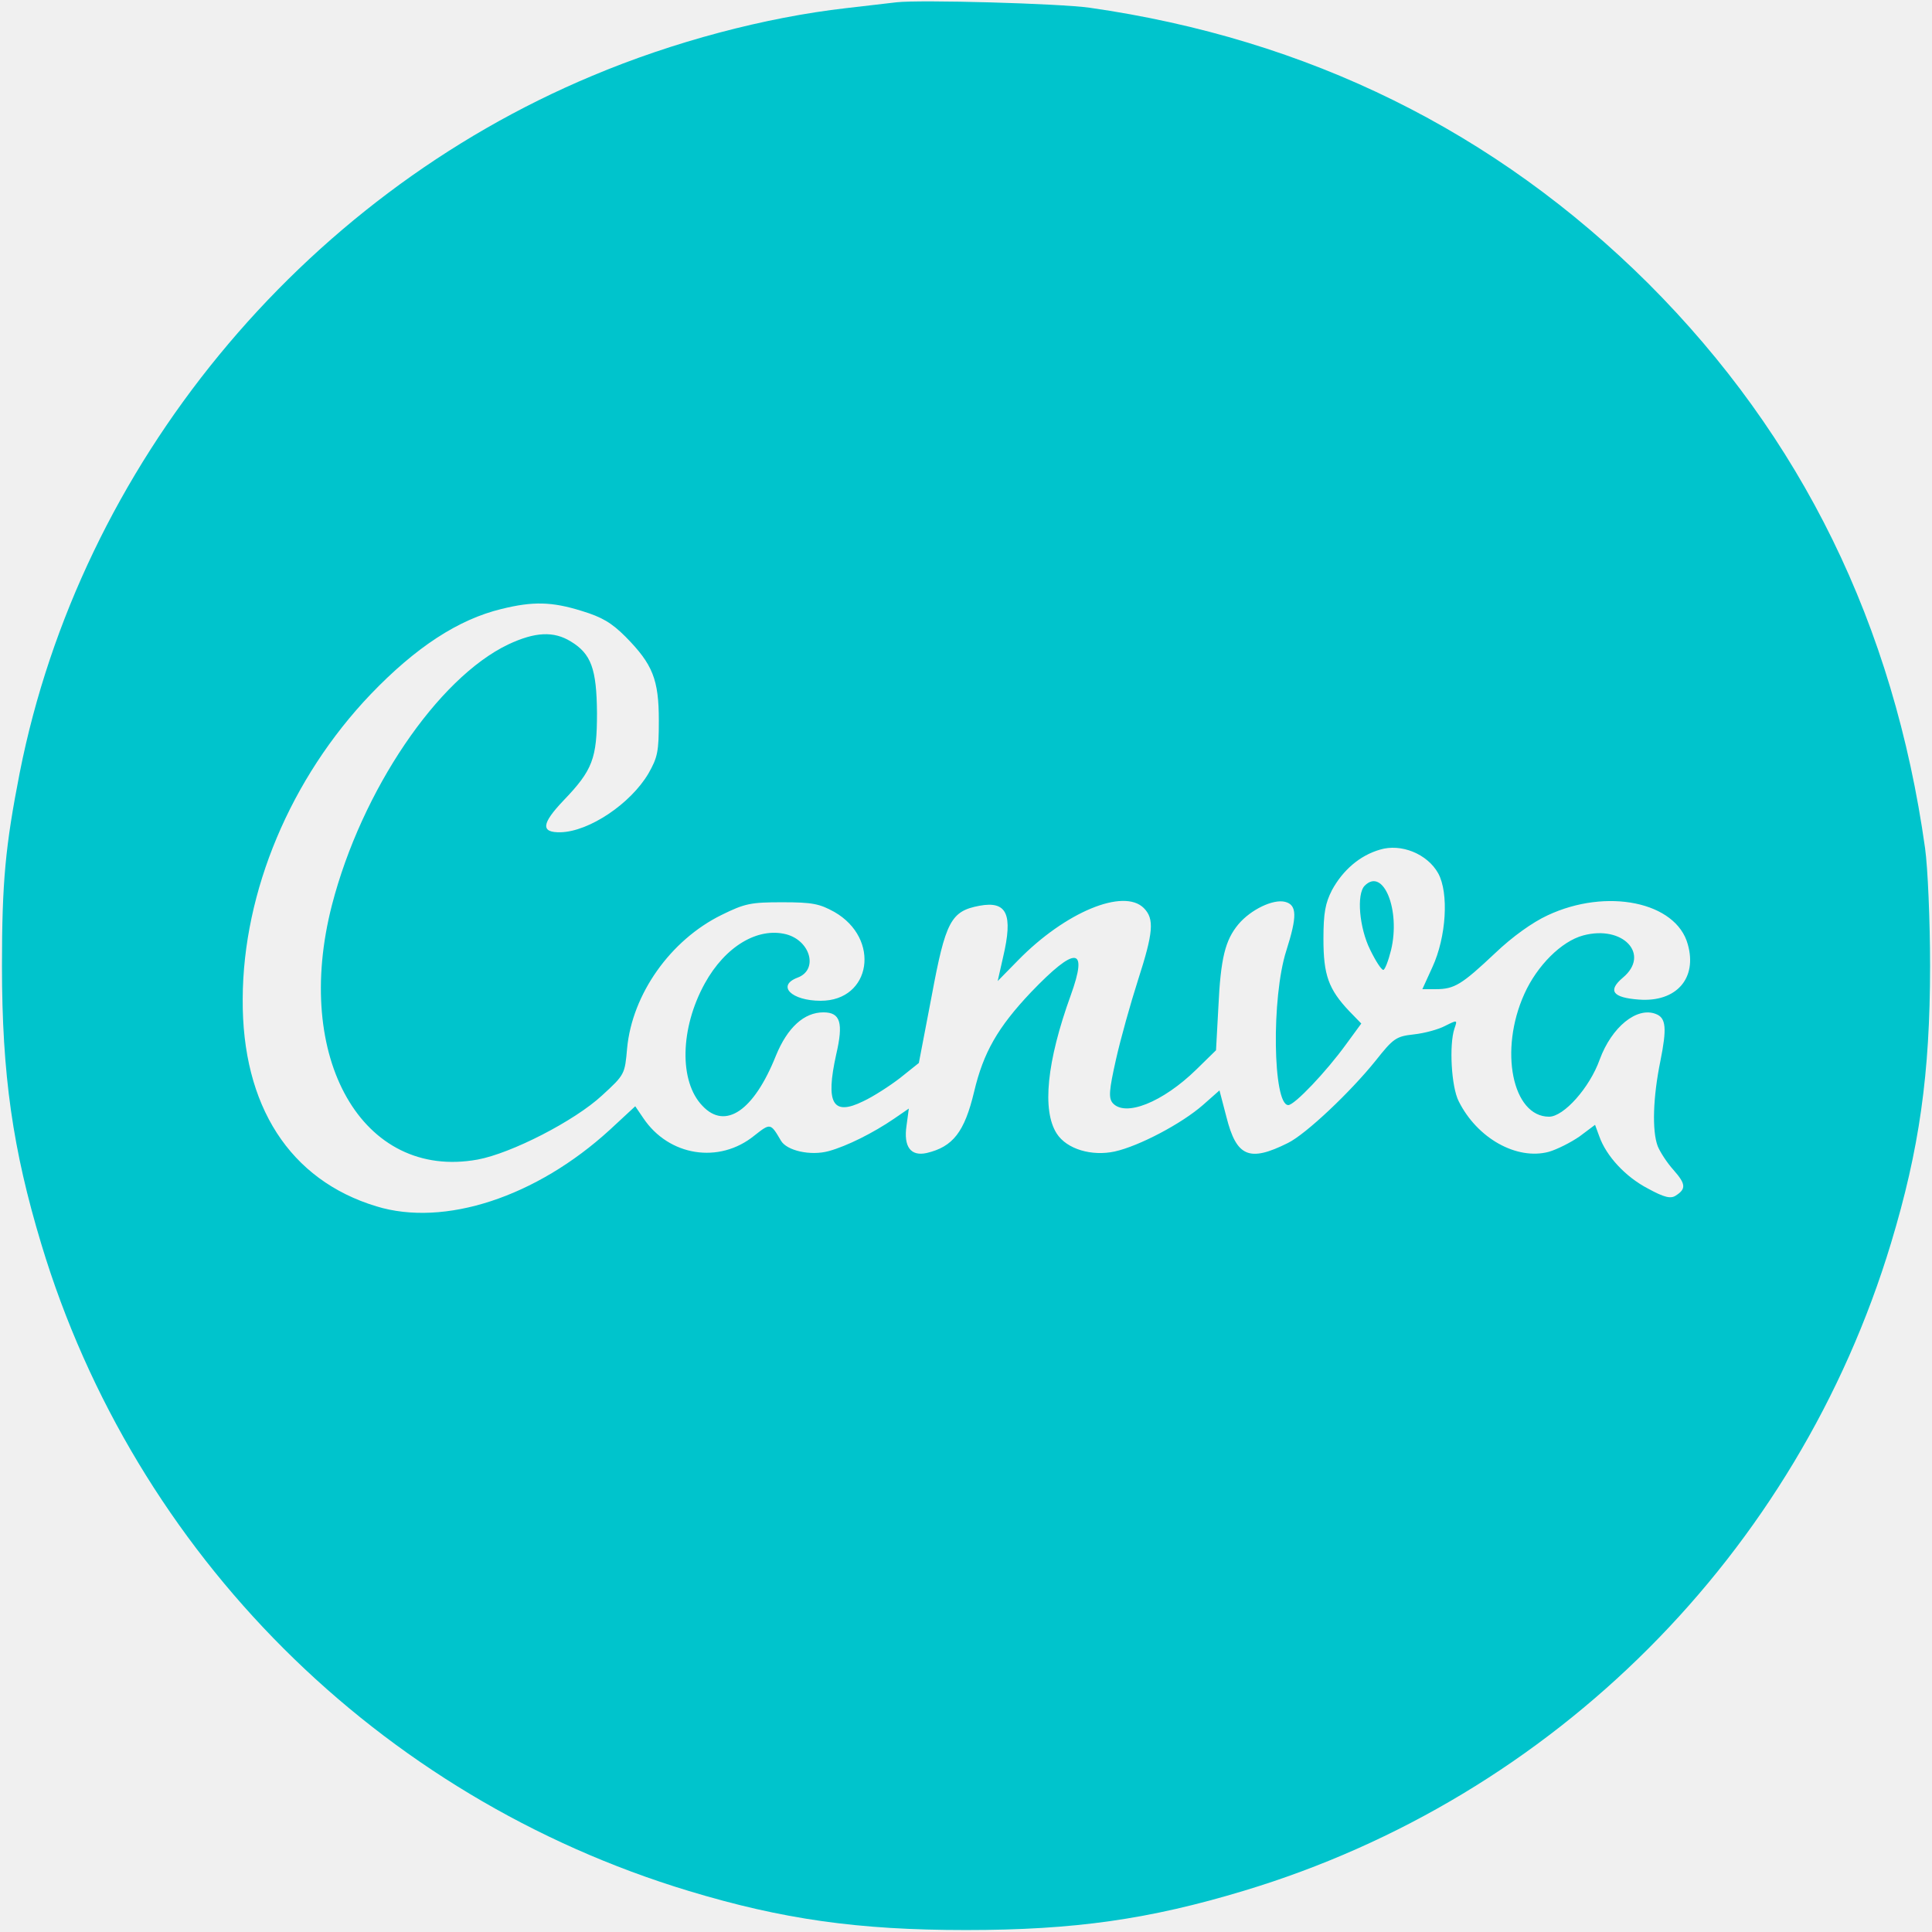
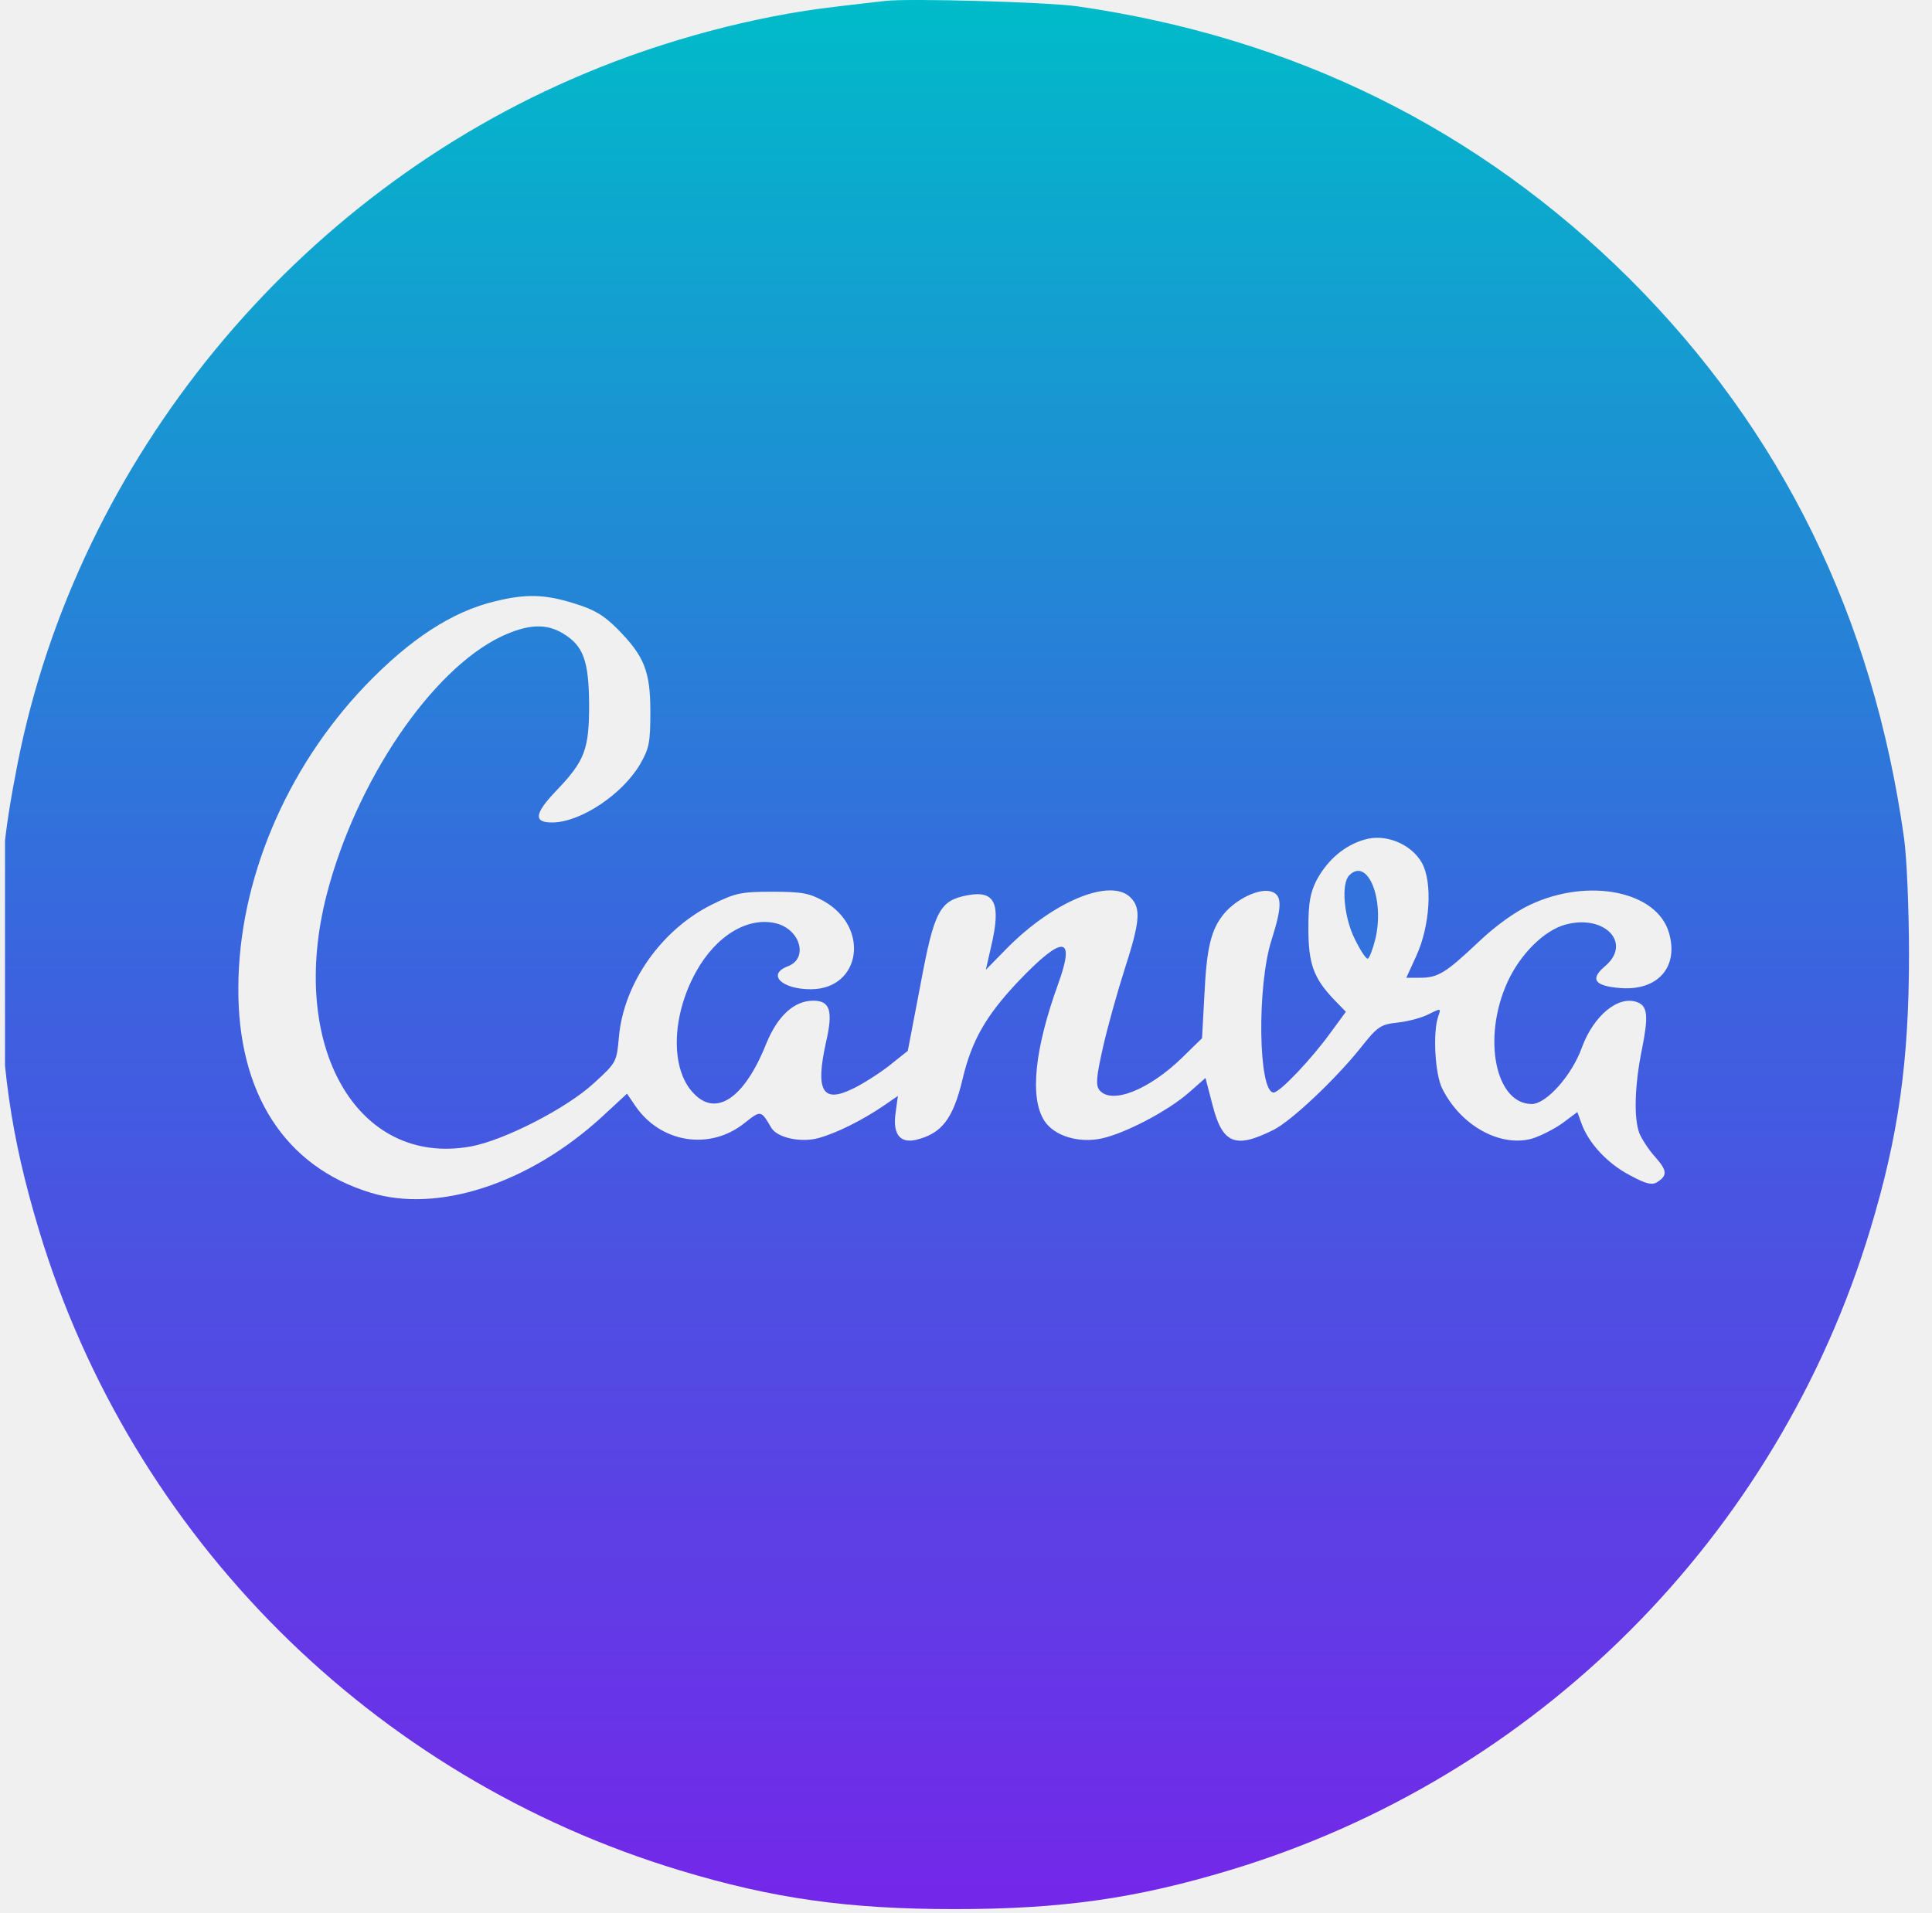
- <svg xmlns="http://www.w3.org/2000/svg" width="100" height="100" viewBox="0 0 100 100" fill="none">
+ <svg xmlns="http://www.w3.org/2000/svg" width="101" height="100" viewBox="0 0 101 100" fill="none">
  <g clip-path="url(#clip0_536_226)">
-     <path d="M46.399 0.119C46.021 0.159 44.841 0.299 43.799 0.421C39.601 0.9 34.84 2.161 30.662 3.921C15.541 10.239 4.16 24.101 1.02 40C0.281 43.781 0.102 45.639 0.102 50C0.102 55.621 0.66 59.5 2.141 64.402C6.98 80.441 19.581 93.02 35.661 97.879C40.501 99.341 44.401 99.899 50.001 99.899C55.622 99.899 59.501 99.341 64.402 97.86C80.441 93.02 93.021 80.421 97.88 64.34C99.341 59.5 99.9 55.6 99.9 50C99.9 47.62 99.781 44.901 99.641 43.899C98.02 32.34 93.259 22.62 85.322 14.679C77.399 6.799 67.719 2.02 56.399 0.4C54.84 0.18 47.62 -0.022 46.399 0.119ZM30.1 31.619C31.163 31.939 31.659 32.239 32.38 32.959C33.781 34.381 34.101 35.16 34.101 37.299C34.101 38.901 34.04 39.2 33.561 40.039C32.639 41.599 30.5 43.039 29.02 43.078C27.979 43.1 28.022 42.639 29.161 41.44C30.68 39.86 30.9 39.26 30.9 36.899C30.881 34.62 30.601 33.841 29.541 33.2C28.66 32.66 27.702 32.7 26.301 33.359C22.66 35.101 18.72 40.9 17.182 46.842C15.141 54.761 18.76 61.099 24.72 60.019C26.459 59.699 29.74 58.02 31.163 56.699C32.341 55.621 32.341 55.6 32.459 54.261C32.722 51.459 34.699 48.66 37.342 47.36C38.559 46.759 38.862 46.701 40.501 46.701C42.06 46.701 42.42 46.781 43.181 47.199C45.6 48.581 45.1 51.8 42.481 51.8C40.962 51.8 40.181 51.019 41.282 50.602C42.362 50.202 41.959 48.7 40.702 48.361C39.222 47.98 37.541 48.981 36.481 50.9C35.2 53.221 35.141 55.981 36.359 57.239C37.541 58.499 39.02 57.502 40.162 54.639C40.76 53.18 41.62 52.399 42.622 52.399C43.501 52.399 43.663 52.939 43.281 54.581C42.719 57.12 43.101 57.779 44.681 57.001C45.2 56.76 46.061 56.202 46.58 55.802L47.559 55.02L48.222 51.56C48.942 47.681 49.219 47.159 50.7 46.881C52.122 46.619 52.442 47.321 51.92 49.539L51.639 50.781L52.681 49.719C55.14 47.199 58.161 45.96 59.202 47C59.76 47.559 59.699 48.26 58.9 50.739C58.521 51.92 57.999 53.781 57.762 54.84C57.402 56.439 57.38 56.821 57.582 57.081C58.223 57.84 60.181 57.059 61.921 55.359L62.941 54.361L63.062 52.139C63.181 49.579 63.419 48.66 64.1 47.839C64.741 47.08 65.901 46.521 66.52 46.68C67.14 46.842 67.14 47.44 66.581 49.201C65.8 51.62 65.882 57.199 66.682 57.199C67.002 57.199 68.641 55.481 69.682 54.041L70.46 52.978L69.841 52.341C68.76 51.2 68.501 50.461 68.501 48.599C68.501 47.242 68.602 46.741 68.94 46.078C69.502 45.041 70.38 44.281 71.421 43.979C72.519 43.64 73.88 44.199 74.439 45.199C75.001 46.219 74.861 48.499 74.14 50.061L73.621 51.199H74.32C75.281 51.199 75.66 50.961 77.381 49.341C78.281 48.481 79.322 47.739 80.1 47.379C83.161 45.942 86.763 46.68 87.36 48.88C87.86 50.641 86.763 51.88 84.84 51.739C83.46 51.639 83.201 51.278 84.001 50.602C85.441 49.399 84.001 47.861 81.941 48.42C80.82 48.721 79.56 49.979 78.902 51.441C77.58 54.361 78.281 57.8 80.18 57.8C80.94 57.8 82.282 56.299 82.801 54.84C83.42 53.159 84.72 52.1 85.7 52.481C86.241 52.68 86.281 53.22 85.941 54.92C85.56 56.781 85.502 58.521 85.801 59.321C85.92 59.619 86.281 60.181 86.622 60.56C87.259 61.279 87.281 61.539 86.741 61.881C86.481 62.06 86.139 61.981 85.301 61.521C84.141 60.92 83.14 59.839 82.78 58.82L82.56 58.221L81.76 58.82C81.299 59.14 80.58 59.5 80.161 59.619C78.501 60.059 76.459 58.92 75.502 57.001C75.12 56.259 75.001 54.081 75.281 53.241C75.441 52.78 75.441 52.78 74.799 53.1C74.461 53.281 73.741 53.479 73.182 53.54C72.26 53.642 72.12 53.742 71.202 54.901C69.902 56.518 67.6 58.701 66.66 59.162C64.662 60.16 64.002 59.879 63.48 57.818L63.12 56.439L62.259 57.199C61.161 58.16 58.961 59.321 57.7 59.601C56.501 59.86 55.219 59.479 54.7 58.679C53.923 57.48 54.182 54.941 55.42 51.52C56.339 48.981 55.681 48.942 53.361 51.361C51.64 53.18 50.901 54.48 50.422 56.5C49.922 58.6 49.32 59.36 47.962 59.68C47.141 59.86 46.759 59.36 46.922 58.261L47.041 57.379L46.281 57.901C45.2 58.64 43.839 59.321 42.899 59.58C41.959 59.839 40.72 59.561 40.421 59.039C39.881 58.121 39.881 58.121 39.042 58.78C37.22 60.26 34.62 59.839 33.302 57.88L32.88 57.26L31.562 58.481C27.759 61.96 23.002 63.52 19.48 62.439C15 61.081 12.522 57.239 12.562 51.7C12.581 46.14 15.04 40.281 19.181 35.941C21.522 33.499 23.722 32.059 25.962 31.519C27.58 31.119 28.562 31.139 30.1 31.619Z" fill="#00C4CC" />
-     <path d="M70.639 45.841C70.199 46.28 70.361 48.041 70.92 49.161C71.201 49.741 71.5 50.202 71.6 50.202C71.68 50.202 71.859 49.741 72 49.179C72.5 47.101 71.6 44.879 70.639 45.841Z" fill="#00C4CC" />
+     <path d="M46.298 0.047C45.919 0.087 44.739 0.226 43.698 0.349C39.499 0.828 34.738 2.089 30.56 3.849C15.439 10.167 4.059 24.029 0.919 39.928C0.18 43.709 0 45.567 0 49.928C0 55.549 0.559 59.428 2.039 64.329C6.879 80.368 19.479 92.948 35.559 97.807C40.399 99.269 44.299 99.827 49.899 99.827C55.52 99.827 59.399 99.269 64.301 97.788C80.34 92.948 92.919 80.348 97.778 64.268C99.24 59.428 99.798 55.528 99.798 49.928C99.798 47.547 99.68 44.829 99.539 43.827C97.919 32.268 93.158 22.547 85.22 14.607C77.298 6.727 67.618 1.948 56.298 0.328C54.738 0.108 47.518 -0.094 46.298 0.047ZM29.998 31.547C31.061 31.867 31.558 32.167 32.278 32.886C33.679 34.308 33.999 35.087 33.999 37.226C33.999 38.829 33.938 39.128 33.459 39.967C32.538 41.526 30.398 42.967 28.919 43.006C27.877 43.028 27.92 42.567 29.059 41.368C30.579 39.787 30.798 39.188 30.798 36.826C30.78 34.547 30.499 33.769 29.44 33.128C28.559 32.588 27.6 32.628 26.199 33.286C22.559 35.029 18.619 40.828 17.081 46.769C15.039 54.689 18.659 61.027 24.619 59.947C26.358 59.626 29.638 57.948 31.061 56.626C32.239 55.549 32.239 55.528 32.358 54.189C32.62 51.386 34.598 48.588 37.241 47.288C38.458 46.687 38.76 46.629 40.399 46.629C41.959 46.629 42.319 46.708 43.079 47.126C45.498 48.509 44.998 51.728 42.38 51.728C40.86 51.728 40.079 50.947 41.181 50.529C42.261 50.13 41.858 48.628 40.601 48.289C39.12 47.908 37.439 48.908 36.38 50.828C35.098 53.148 35.04 55.909 36.258 57.167C37.439 58.427 38.919 57.429 40.06 54.566C40.659 53.108 41.519 52.326 42.52 52.326C43.399 52.326 43.561 52.867 43.179 54.508C42.618 57.047 42.999 57.707 44.58 56.929C45.098 56.687 45.959 56.13 46.478 55.73L47.458 54.948L48.12 51.487C48.841 47.608 49.118 47.087 50.598 46.809C52.02 46.547 52.341 47.248 51.819 49.467L51.538 50.709L52.579 49.647C55.038 47.126 58.059 45.887 59.1 46.928C59.659 47.486 59.598 48.188 58.798 50.666C58.419 51.847 57.898 53.709 57.66 54.768C57.3 56.367 57.278 56.748 57.48 57.008C58.121 57.768 60.08 56.986 61.819 55.286L62.839 54.289L62.961 52.067C63.08 49.507 63.318 48.588 63.998 47.767C64.639 47.008 65.799 46.449 66.419 46.608C67.038 46.769 67.038 47.368 66.48 49.129C65.698 51.548 65.781 57.127 66.581 57.127C66.901 57.127 68.539 55.408 69.581 53.968L70.359 52.906L69.739 52.269C68.659 51.128 68.399 50.389 68.399 48.527C68.399 47.169 68.5 46.669 68.838 46.006C69.4 44.968 70.279 44.209 71.32 43.907C72.418 43.568 73.779 44.126 74.338 45.127C74.899 46.147 74.759 48.426 74.038 49.989L73.519 51.127H74.219C75.18 51.127 75.559 50.889 77.28 49.269C78.18 48.408 79.22 47.667 79.998 47.307C83.059 45.869 86.661 46.608 87.259 48.808C87.759 50.569 86.661 51.808 84.738 51.667C83.359 51.567 83.099 51.206 83.899 50.529C85.339 49.326 83.899 47.789 81.839 48.347C80.719 48.649 79.459 49.907 78.8 51.368C77.478 54.289 78.18 57.728 80.078 57.728C80.838 57.728 82.18 56.227 82.699 54.768C83.319 53.087 84.619 52.028 85.598 52.408C86.139 52.608 86.179 53.147 85.84 54.847C85.459 56.709 85.4 58.449 85.699 59.248C85.819 59.547 86.179 60.108 86.52 60.487C87.158 61.207 87.18 61.467 86.639 61.808C86.38 61.988 86.037 61.909 85.199 61.449C84.039 60.847 83.038 59.767 82.678 58.747L82.459 58.149L81.659 58.747C81.198 59.068 80.478 59.428 80.059 59.547C78.399 59.986 76.358 58.848 75.4 56.929C75.018 56.187 74.899 54.008 75.18 53.169C75.339 52.708 75.339 52.708 74.698 53.028C74.359 53.208 73.639 53.407 73.081 53.468C72.159 53.569 72.018 53.669 71.1 54.829C69.8 56.446 67.498 58.629 66.559 59.09C64.56 60.087 63.901 59.807 63.379 57.746L63.019 56.367L62.158 57.127C61.059 58.088 58.859 59.248 57.598 59.529C56.399 59.788 55.118 59.407 54.598 58.607C53.821 57.408 54.081 54.868 55.319 51.447C56.237 48.908 55.579 48.869 53.259 51.289C51.538 53.108 50.799 54.408 50.32 56.428C49.82 58.528 49.219 59.287 47.861 59.608C47.04 59.788 46.658 59.287 46.82 58.189L46.939 57.307L46.179 57.829C45.098 58.568 43.737 59.248 42.798 59.508C41.858 59.767 40.619 59.489 40.319 58.967C39.78 58.049 39.78 58.049 38.941 58.708C37.119 60.188 34.519 59.767 33.2 57.808L32.778 57.188L31.46 58.408C27.658 61.888 22.9 63.447 19.379 62.367C14.898 61.009 12.42 57.167 12.46 51.628C12.479 46.068 14.938 40.208 19.08 35.868C21.42 33.427 23.62 31.986 25.861 31.447C27.478 31.047 28.461 31.067 29.998 31.547Z" fill="url(#paint0_linear_536_226)" />
+     <path d="M70.537 45.769C70.097 46.208 70.259 47.969 70.819 49.089C71.099 49.669 71.398 50.13 71.498 50.13C71.578 50.13 71.758 49.669 71.898 49.107C72.398 47.029 71.498 44.807 70.537 45.769Z" fill="#3371DC" />
  </g>
  <defs>
+     <linearGradient id="paint0_linear_536_226" x1="49.899" y1="0" x2="49.899" y2="99.827" gradientUnits="userSpaceOnUse">
+       <stop stop-color="#00BBC9" />
+       <stop offset="0.51" stop-color="#3B63DF" />
+       <stop offset="1" stop-color="#7427E9" />
+     </linearGradient>
    <clipPath id="clip0_536_226">
-       <rect width="100" height="100" fill="white" />
+       <rect width="100" height="100" fill="white" transform="translate(0.261719)" />
    </clipPath>
  </defs>
</svg>
